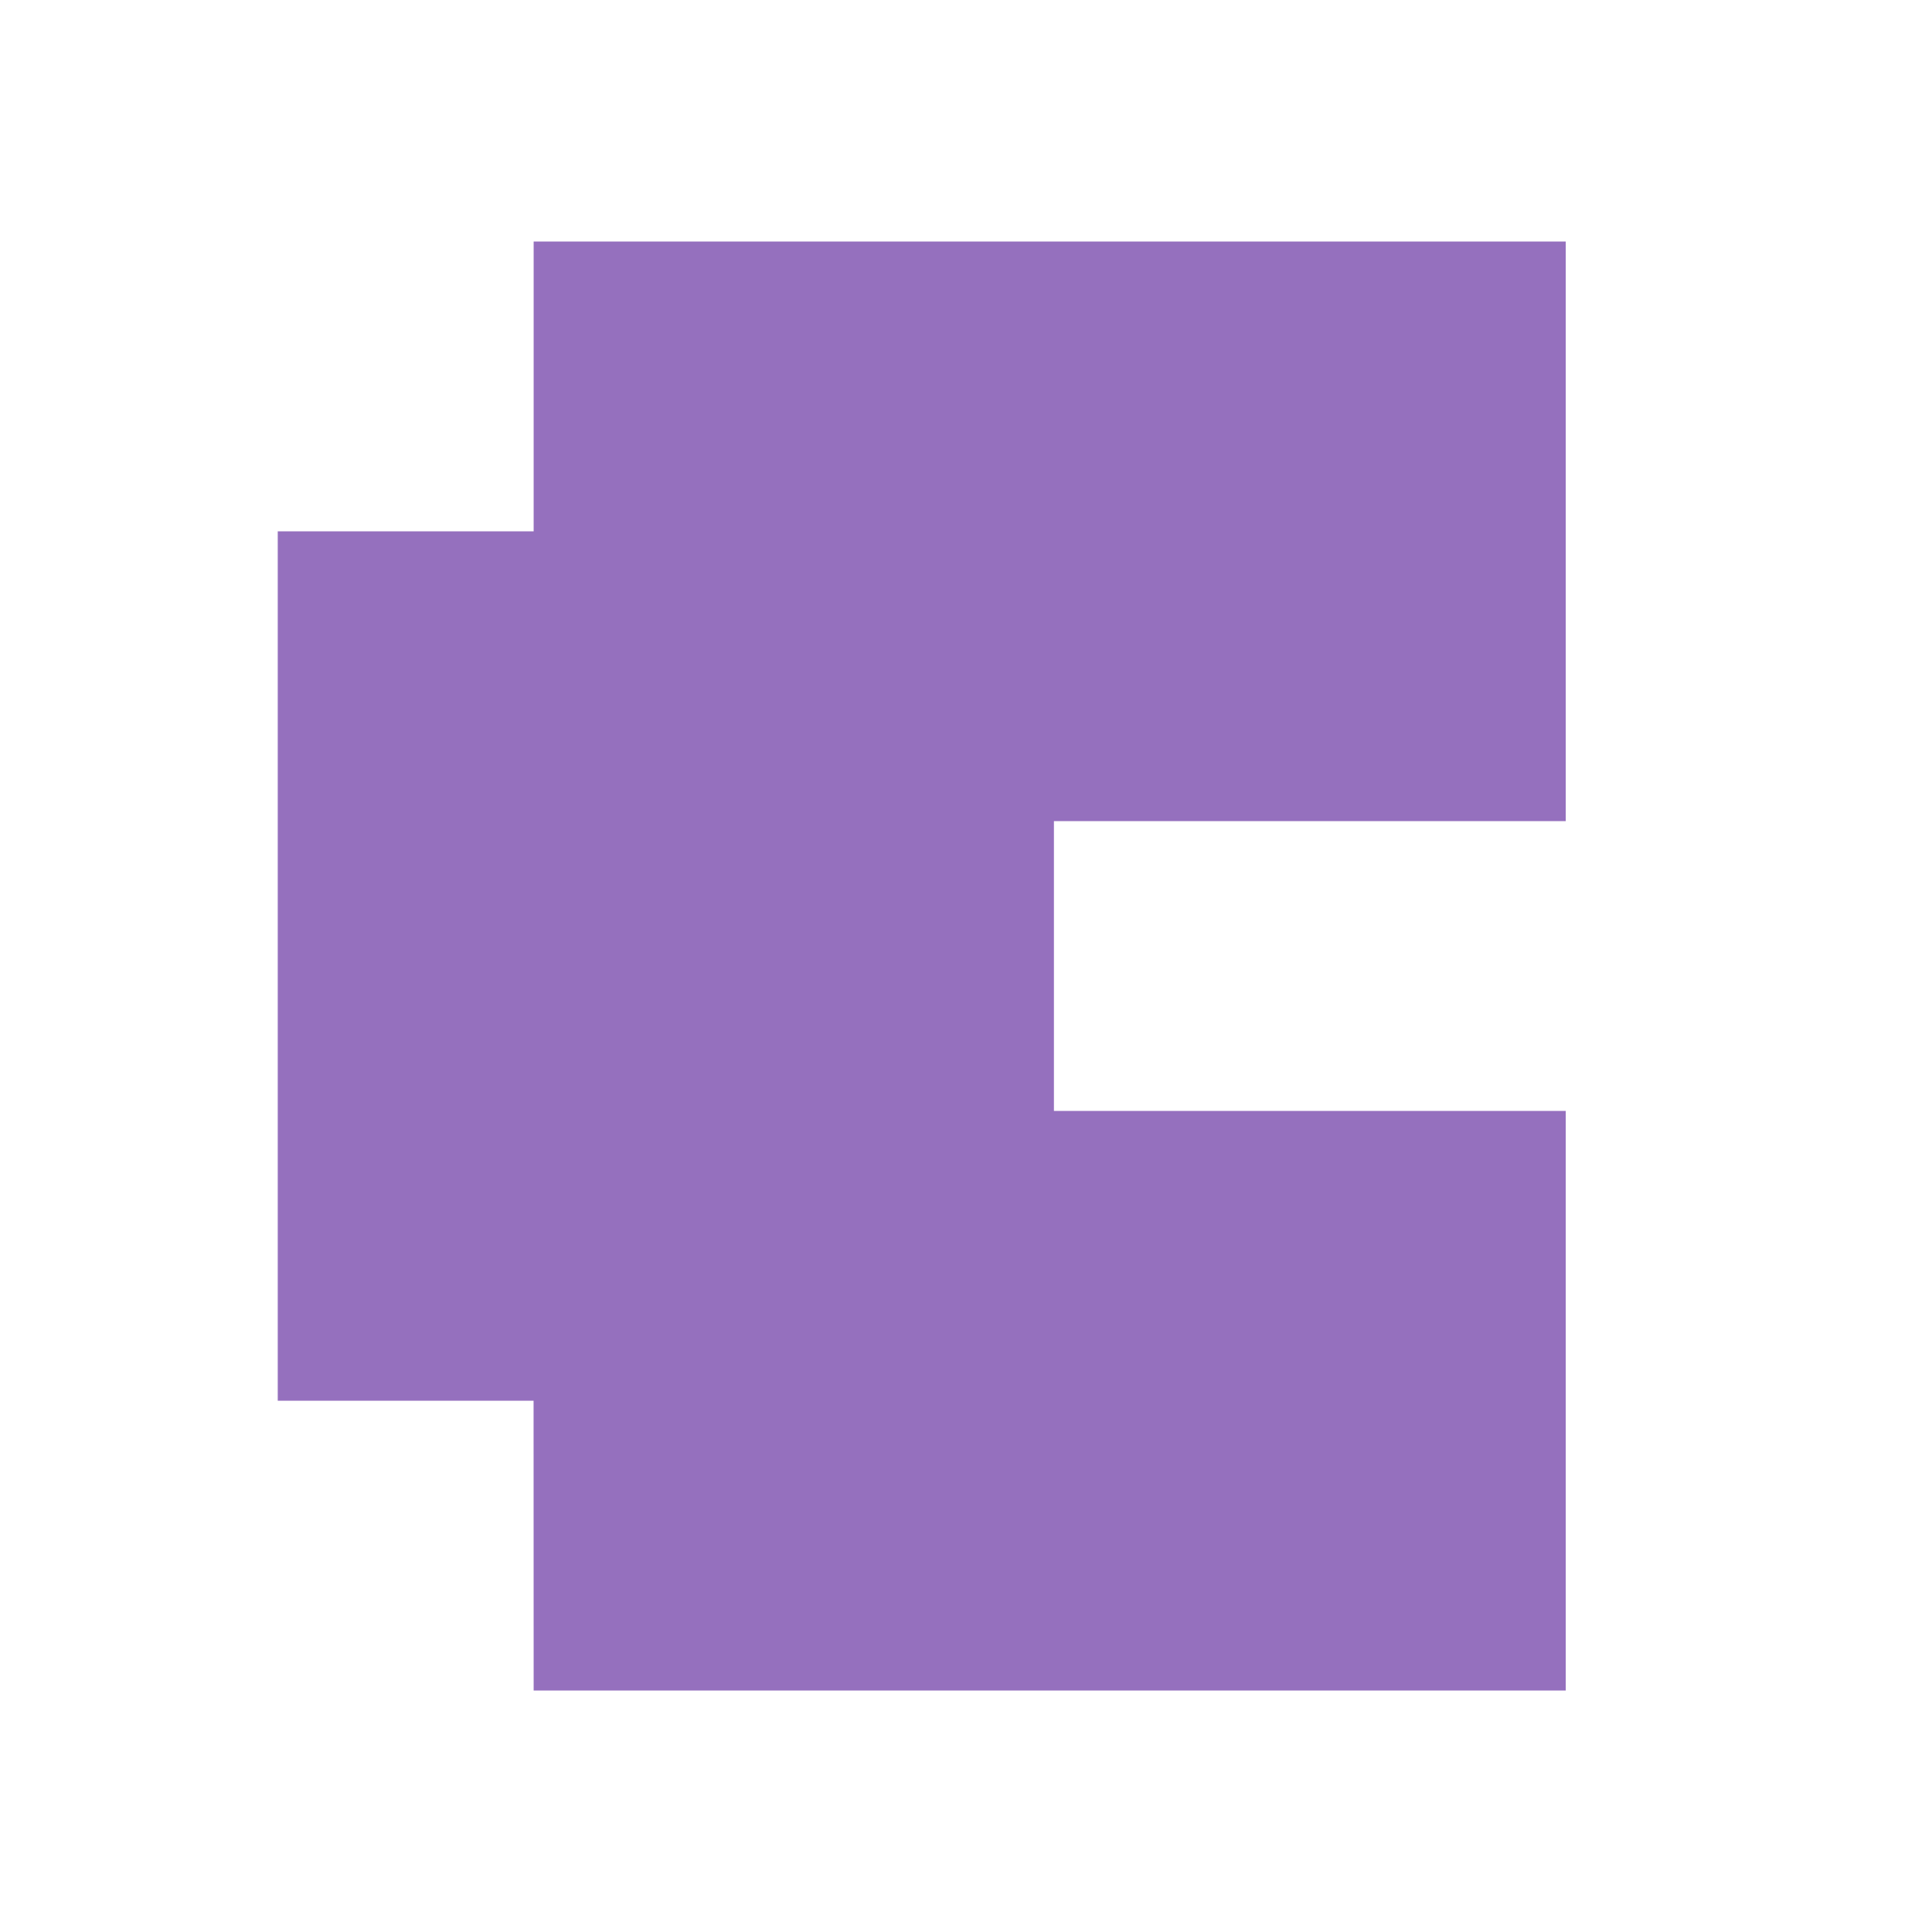
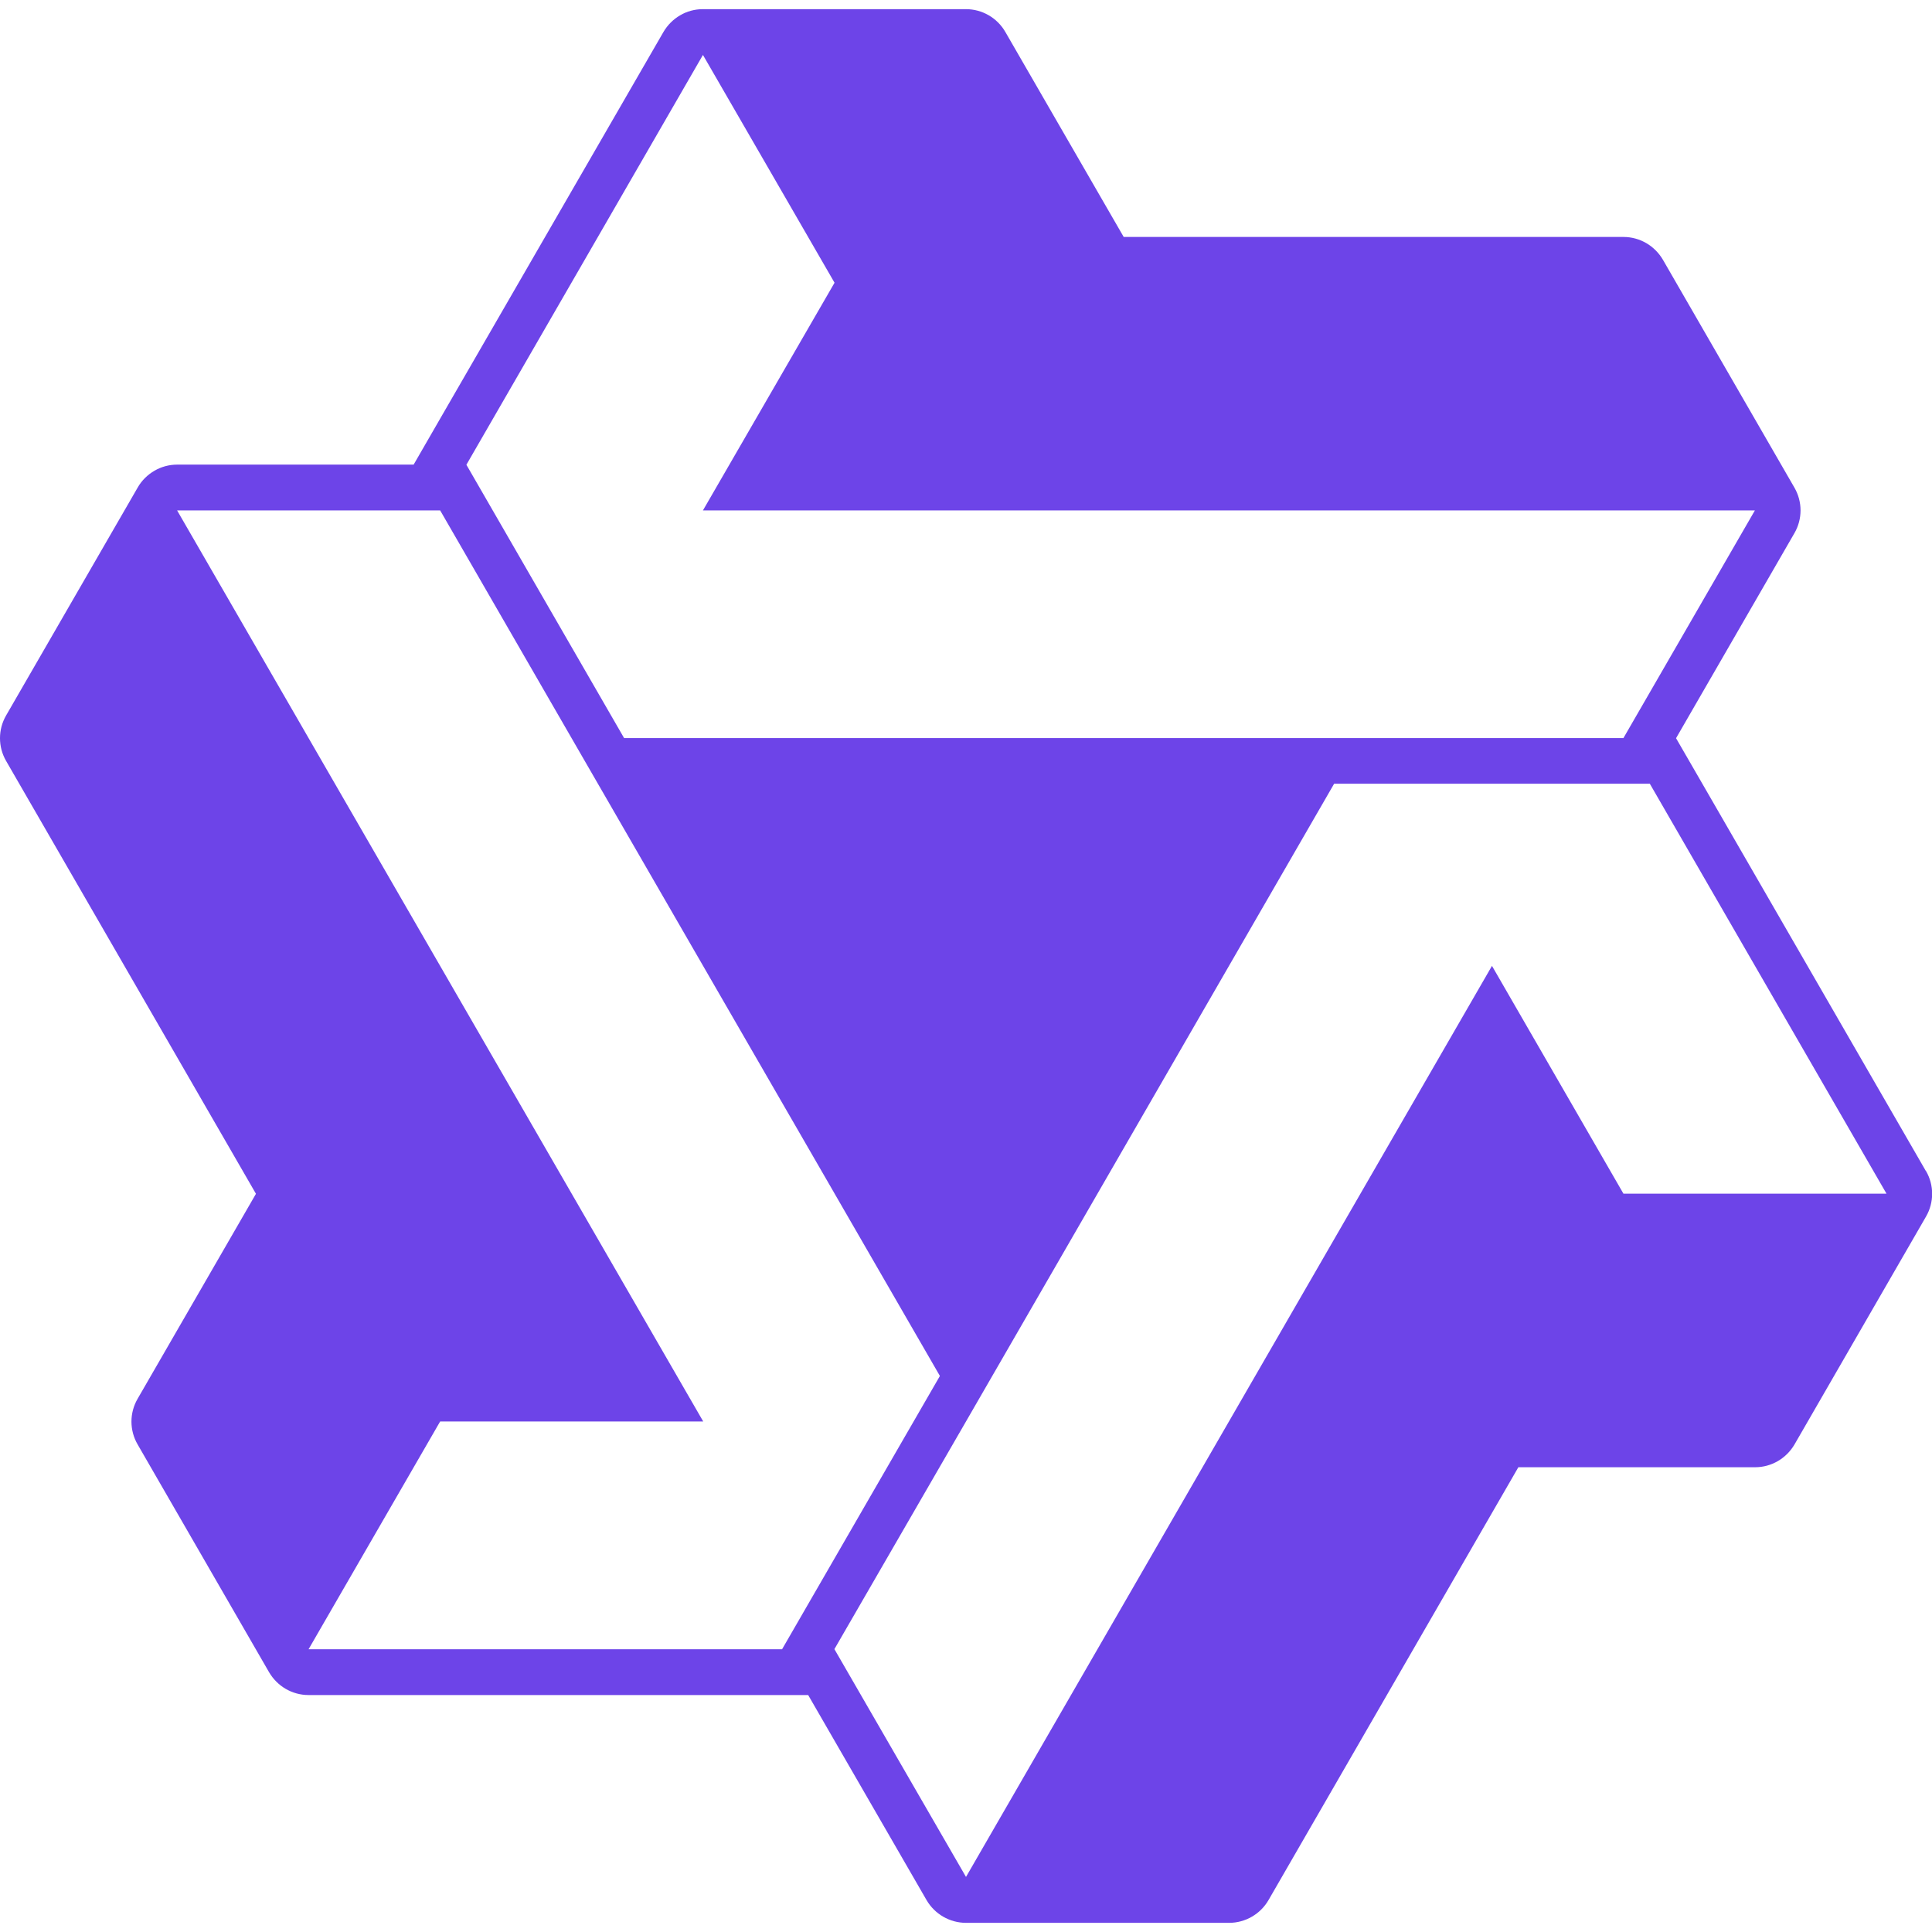
- <svg xmlns="http://www.w3.org/2000/svg" xmlns:xlink="http://www.w3.org/1999/xlink" width="24px" height="24px" viewBox="0 0 24 24" version="1.1">
-   <defs>
-     <path d="M0,0 L24,0 L24,24 L0,24 L0,0 Z" id="path-1" />
-   </defs>
-   <g id="favicon" stroke="none" fill="none" xlink:href="#path-1" fill-rule="evenodd" stroke-width="1">
-     <g id="Group" transform="translate(3.4502, 3)" fill="#9570BE">
-       <path d="M3.179,3.6 L3.179,0 L16,0 L16,3.6 L3.179,3.6 Z M9.642,7.2 L9.642,10.8 L0,10.8 L0,3.6 L16,3.6 L16,7.2 L9.642,7.2 Z M3.179,18 L3.178,14.4 L0,14.4 L0,10.8 L16,10.8 L16,18 L3.179,18 Z" id="Combined-Shape" fill-rule="nonzero" />
-     </g>
-   </g>
+ <svg xmlns="http://www.w3.org/2000/svg" width="24" height="24" viewBox="0 0 141.38 140">
+   <path fill="#6D44E8" d="m140.93 85-16.35-28.33-1.93-3.34 8.66-15a3.323 3.323 0 0 0 0-3.34l-9.62-16.67c-.3-.51-.72-.93-1.22-1.22s-1.07-.45-1.67-.45H82.23l-8.66-15a3.33 3.33 0 0 0-2.89-1.67H51.43c-.59 0-1.17.16-1.66.45-.5.29-.92.71-1.22 1.22L32.19 29.98l-1.92 3.33H12.96c-.59 0-1.17.16-1.66.45-.5.29-.93.71-1.22 1.22L.45 51.66a3.323 3.323 0 0 0 0 3.34l18.28 31.67-8.66 15a3.32 3.32 0 0 0 0 3.34l9.62 16.67c.3.51.72.93 1.22 1.22s1.07.45 1.67.45h36.56l8.66 15a3.35 3.35 0 0 0 2.89 1.67h19.25a3.34 3.34 0 0 0 2.89-1.67l18.28-31.67h17.32c.6 0 1.17-.16 1.67-.45s.92-.71 1.22-1.22l9.62-16.67a3.323 3.323 0 0 0 0-3.34ZM51.44 3.33 61.07 20l-9.63 16.66h76.98l-9.62 16.66H45.67l-11.54-20zM57.21 120H22.58l9.63-16.67h19.25l-38.5-66.67h19.25l9.62 16.67L68.78 100l-11.55 20Zm61.59-33.34-9.62-16.67-38.49 66.67-9.63-16.67 9.63-16.66 26.94-46.67h23.1l17.32 30z" />
</svg>
